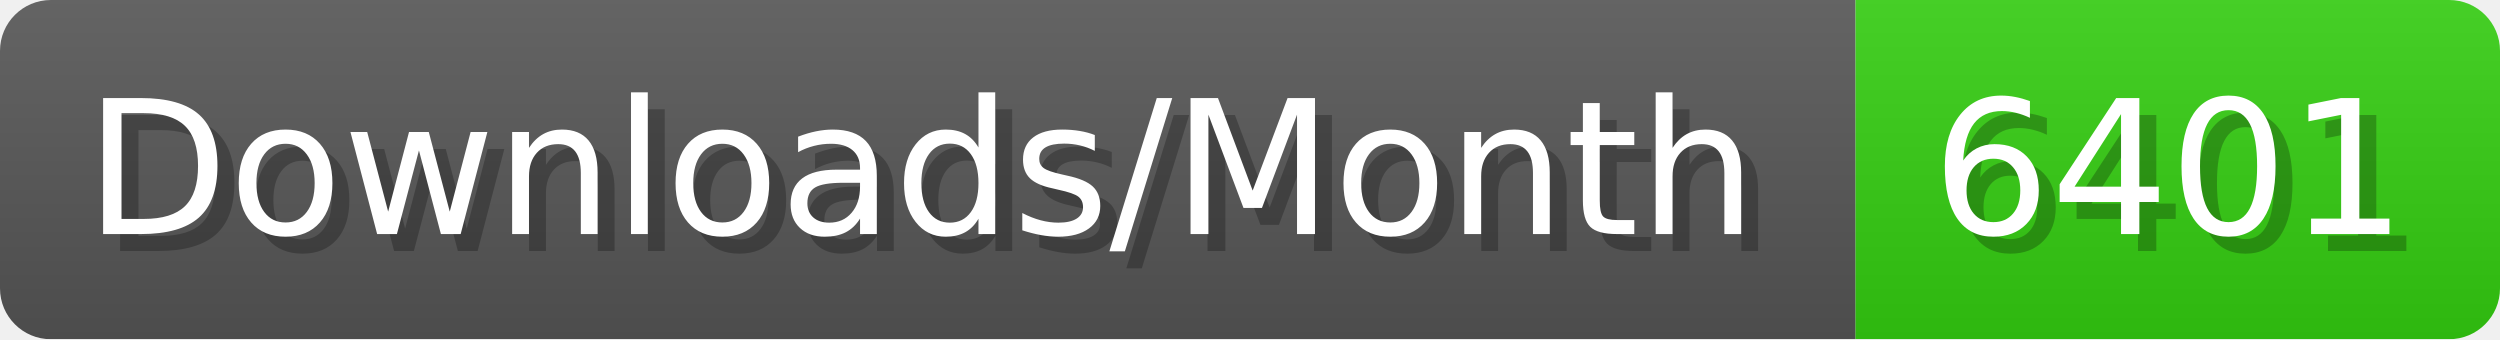
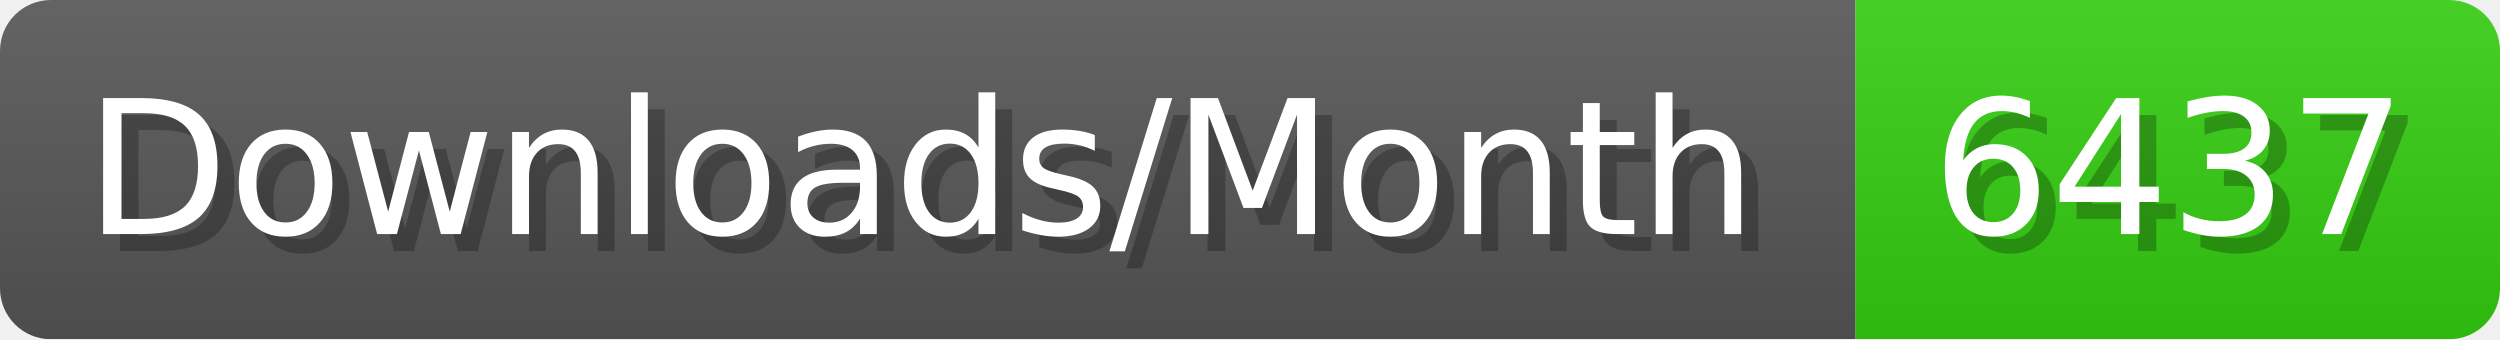
- <svg xmlns="http://www.w3.org/2000/svg" width="147.4" height="20" viewBox="0 0 1474 200" role="img" aria-label="Downloads/Month: 6401">
+ <svg xmlns="http://www.w3.org/2000/svg" width="147.4" height="20" viewBox="0 0 1474 200" role="img" aria-label="Downloads/Month: 6437">
  <linearGradient id="YlXUI" x2="0" y2="100%">
    <stop offset="0" stop-opacity=".1" stop-color="#EEE" />
    <stop offset="1" stop-opacity=".1" />
  </linearGradient>
  <mask id="JHhop">
    <rect width="1474" height="200" rx="30" fill="#FFF" />
  </mask>
  <g mask="url(#JHhop)">
    <rect width="1094" height="200" fill="#555" />
    <rect width="380" height="200" fill="#3C1" x="1094" />
    <rect width="1474" height="200" fill="url(#YlXUI)" />
  </g>
  <g aria-hidden="true" fill="#fff" text-anchor="start" font-family="Verdana,DejaVu Sans,sans-serif" font-size="110">
    <text x="60" y="148" textLength="994" fill="#000" opacity="0.25">Downloads/Month</text>
    <text x="50" y="138" textLength="994">Downloads/Month</text>
-     <text x="1149" y="148" textLength="280" fill="#000" opacity="0.25">6401</text>
-     <text x="1139" y="138" textLength="280">6401</text>
+     <text x="1149" y="148" textLength="280" fill="#000" opacity="0.25">6437</text>
+     <text x="1139" y="138" textLength="280">6437</text>
  </g>
</svg>
